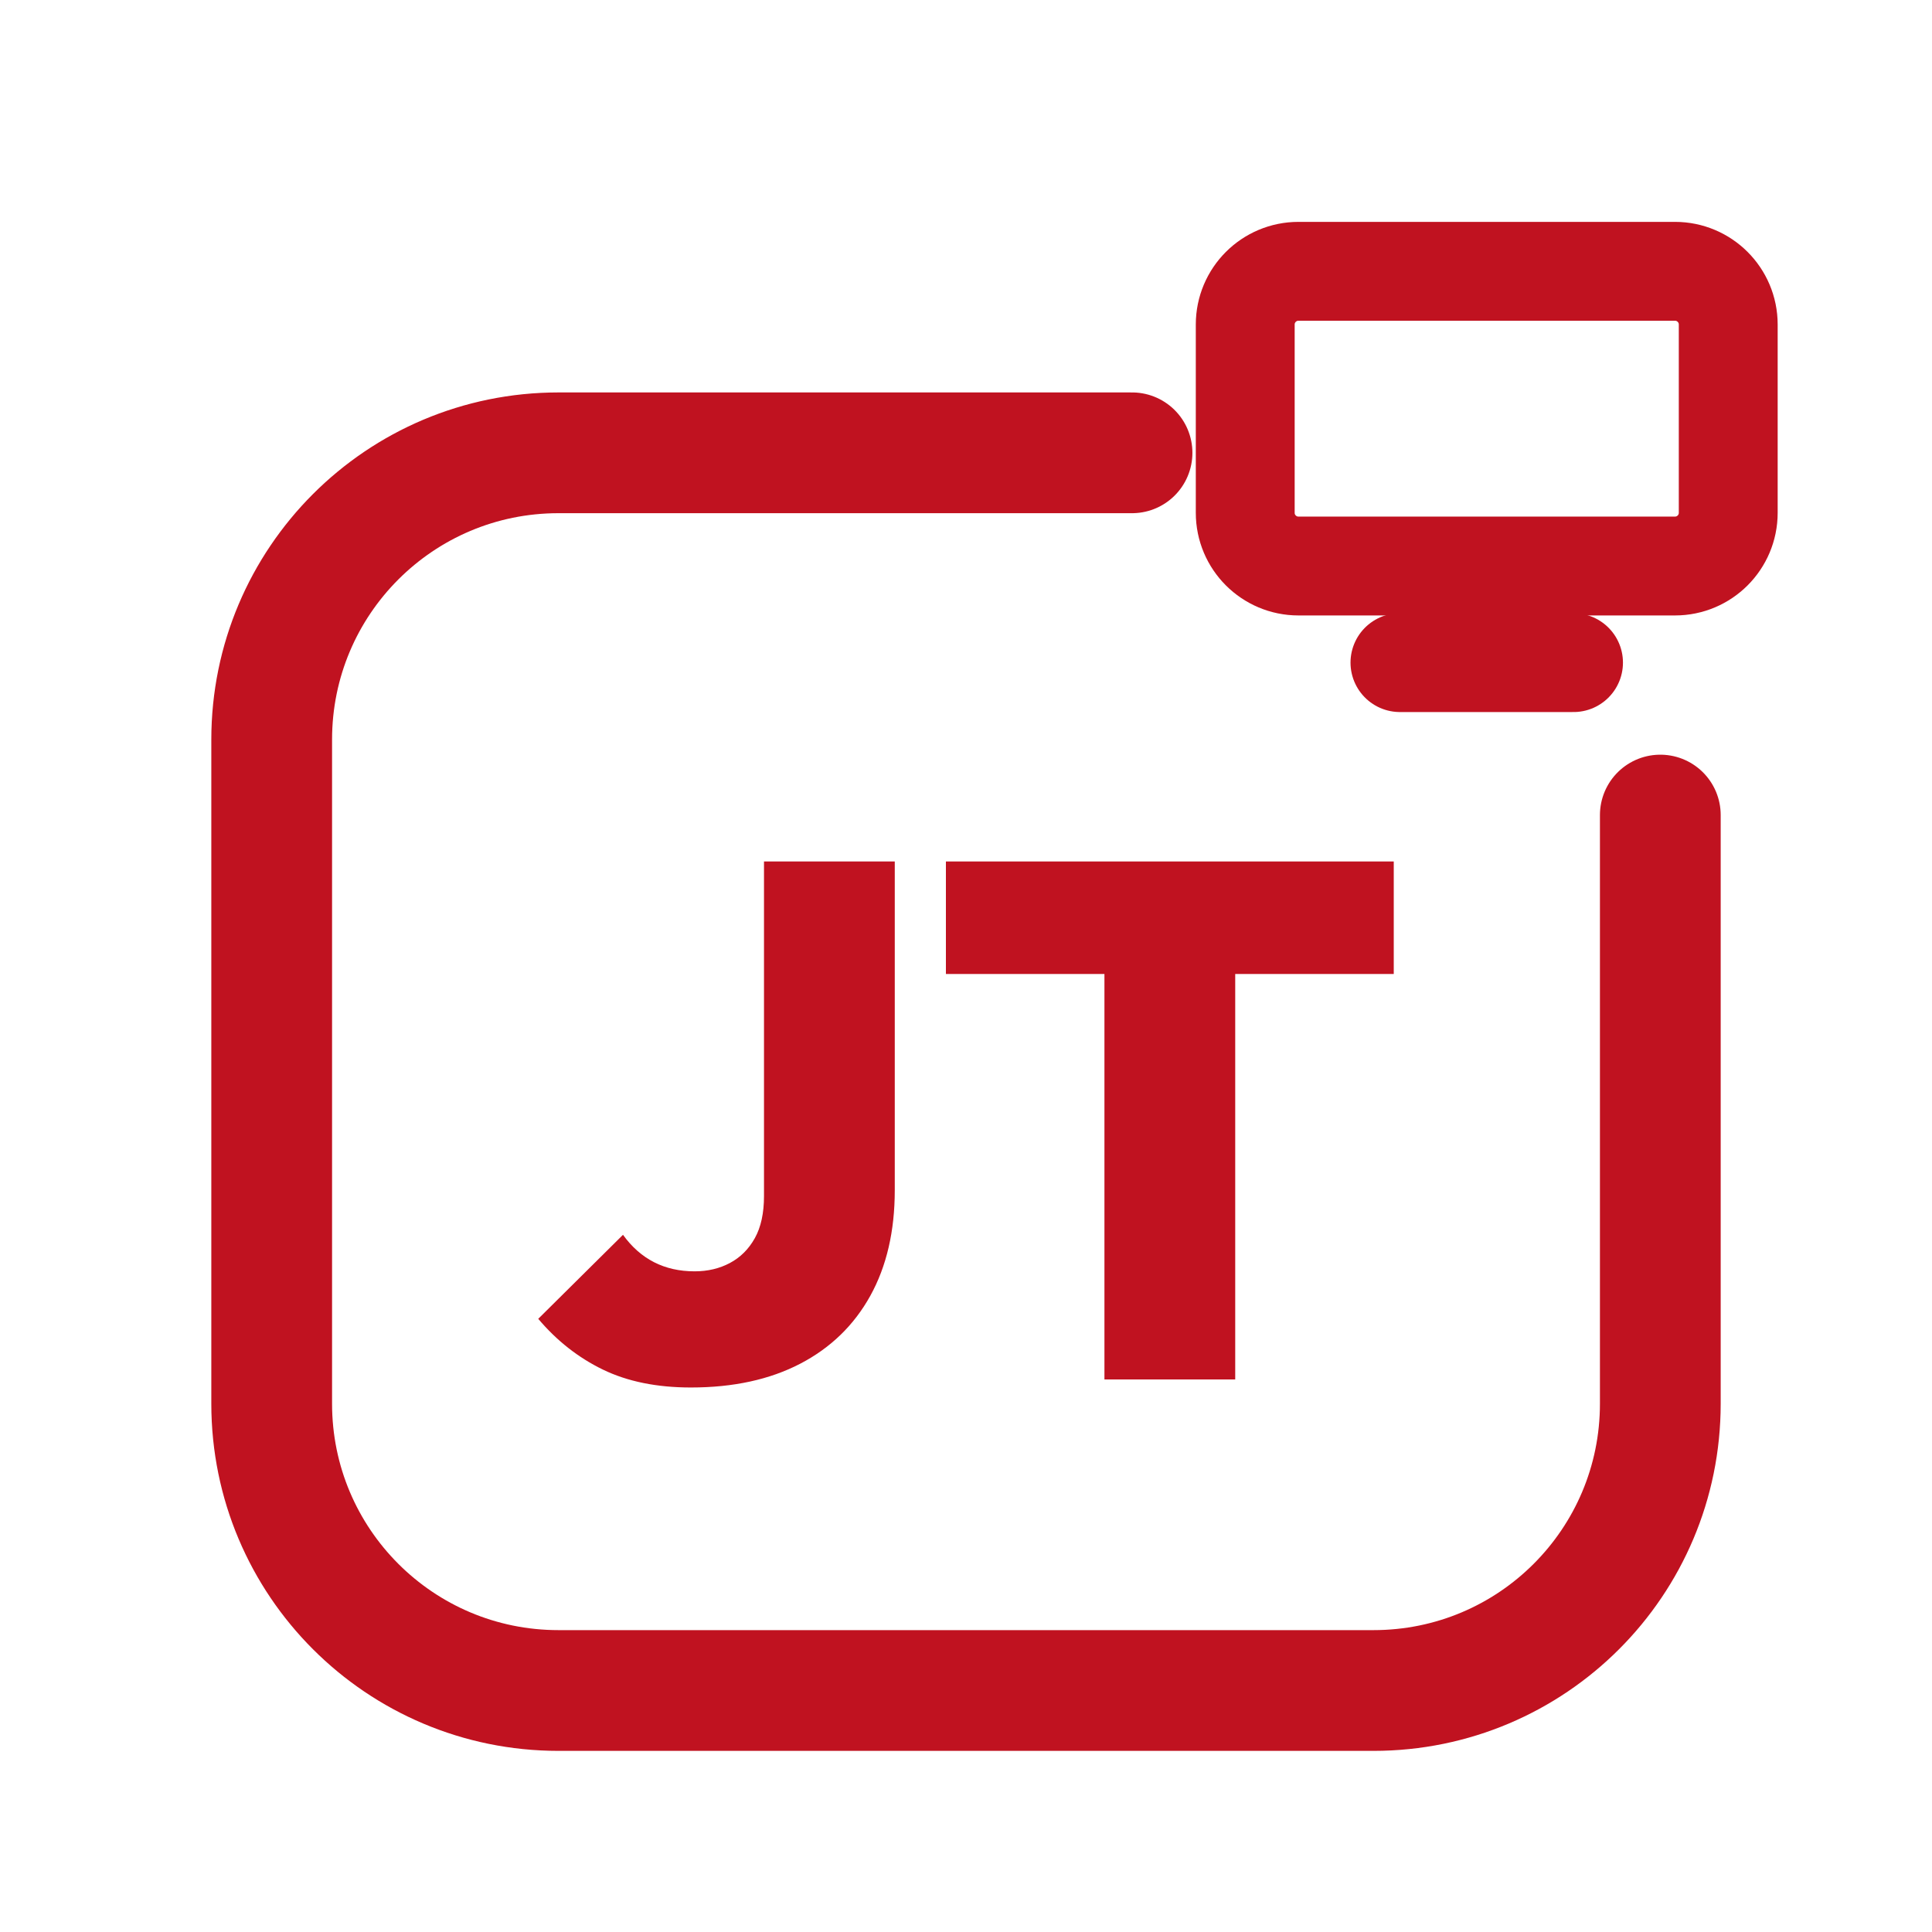
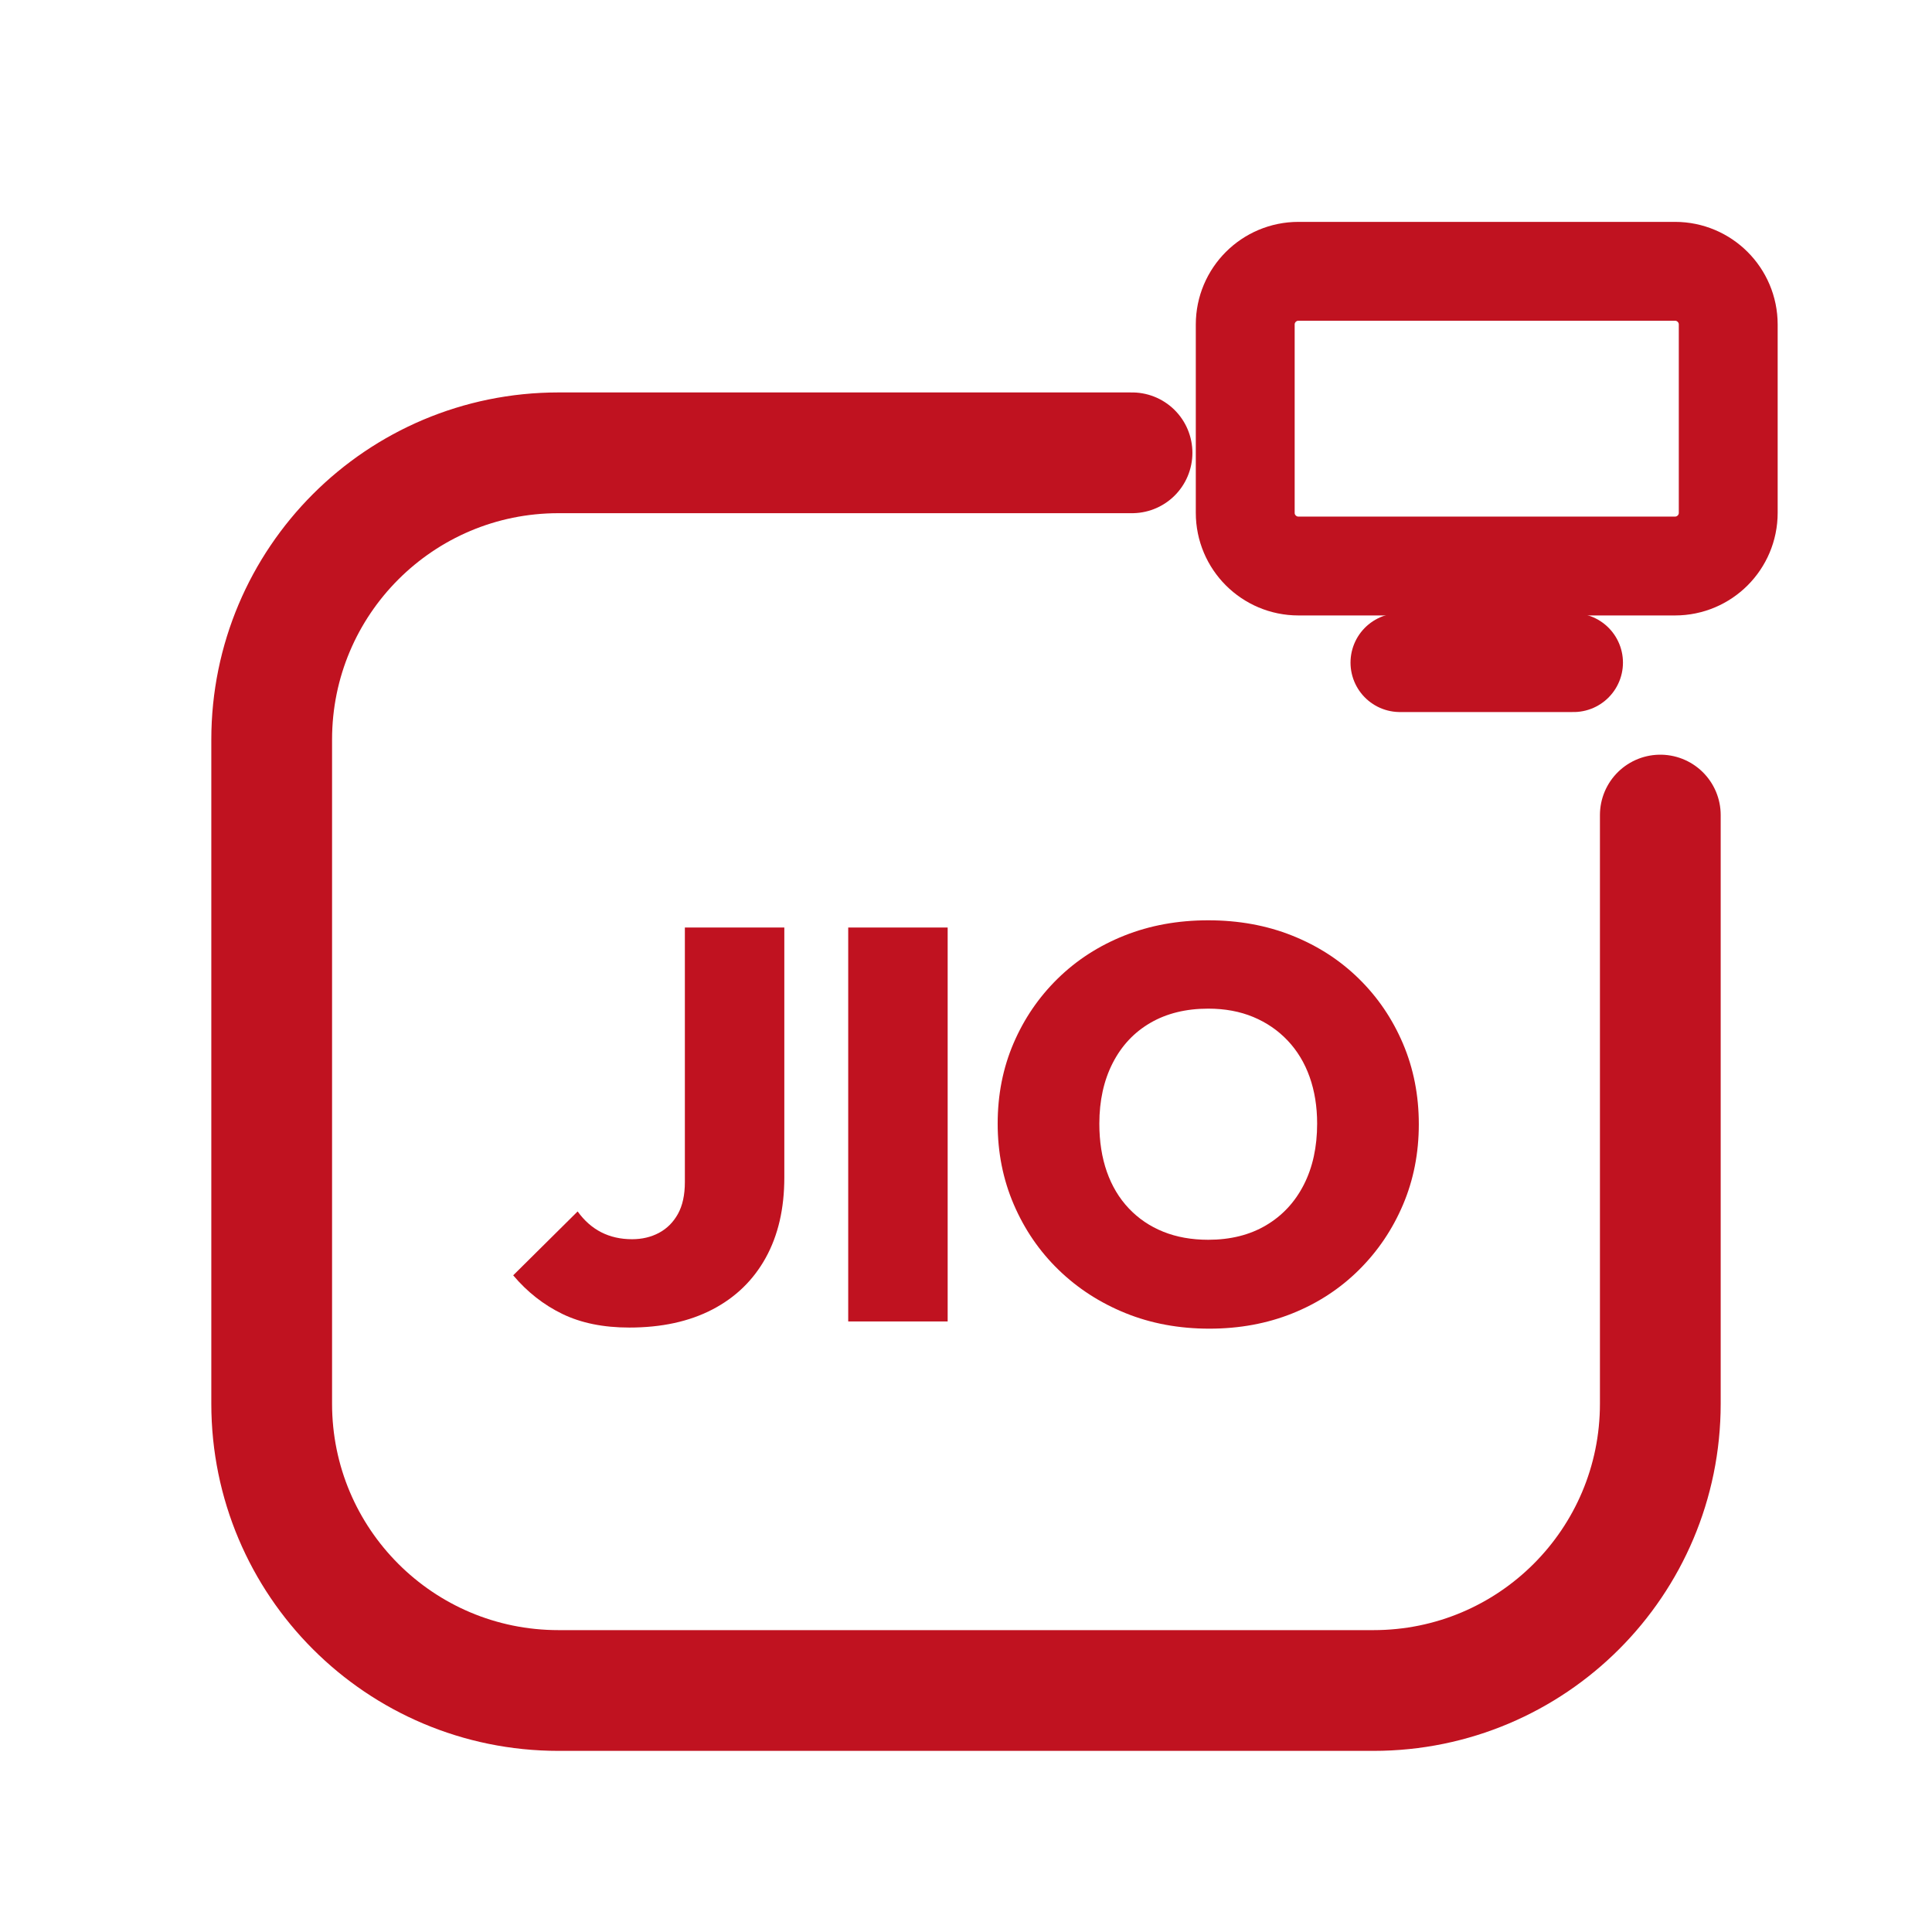
<svg xmlns="http://www.w3.org/2000/svg" viewBox="0 0 512 512" width="512" height="512">
  <path d="M 300 120 L 148 120 C 106 120 72 154 72 196 L 72 372 C 72 414 106 448 148 448 L 364 448 C 406 448 440 414 440 372 L 440 216" fill="none" stroke="#C01220" stroke-width="32.0" stroke-linecap="round" stroke-linejoin="round" />
  <rect x="330.0" y="71.9" width="128.0" height="78.1" rx="14.1" fill="none" stroke="#C01220" stroke-width="26.2" stroke-linecap="round" stroke-linejoin="round" />
  <path d="M 371.0 175.6 L 417.0 175.6" fill="none" stroke="#C01220" stroke-width="26.2" stroke-linecap="round" stroke-linejoin="round" />
-   <path d="M183.105 367.7Q169.553 367.7 159.775 362.957Q149.998 358.213 142.641 349.501L165.1 327.235Q168.585 332.076 173.328 334.496Q178.072 336.916 184.073 336.916Q189.301 336.916 193.464 334.689Q197.626 332.463 200.046 328.107Q202.467 323.75 202.467 316.974V228.3H237.123V315.425Q237.123 331.688 230.637 343.402Q224.151 355.115 212.05 361.408Q199.95 367.7 183.105 367.7Z" fill="#C01220" stroke="none" />
-   <path d="M292.689 365.57V229.268H327.346V365.57ZM250.676 258.116V228.3H369.359V258.116Z" fill="#C01220" stroke="none" />
+   <path d="M166.773 351.816Q156.466 351.816 149.031 348.209Q141.595 344.601 136.0 337.975L153.08 321.043Q155.73 324.724 159.337 326.564Q162.945 328.405 167.509 328.405Q171.485 328.405 174.65 326.712Q177.816 325.018 179.656 321.706Q181.497 318.393 181.497 313.239V245.804H207.853V312.061Q207.853 324.429 202.92 333.337Q197.988 342.245 188.785 347.031Q179.583 351.816 166.773 351.816Z" fill="#C01220" stroke="none" />
+   <path d="M224.785 350.196V245.804H251.141V350.196Z" fill="#C01220" stroke="none" />
+   <path d="M320.491 352.11Q308.417 352.11 298.258 347.988Q288.098 343.865 280.515 336.503Q272.933 329.141 268.663 319.202Q264.393 309.264 264.393 297.779Q264.393 286.294 268.589 276.503Q272.785 266.712 280.294 259.35Q287.804 251.988 297.963 247.939Q308.123 243.89 320.196 243.89Q332.27 243.89 342.429 247.939Q352.589 251.988 360.098 259.35Q367.607 266.712 371.804 276.577Q376.0 286.442 376.0 297.926Q376.0 309.411 371.804 319.276Q367.607 329.141 360.098 336.577Q352.589 344.012 342.503 348.061Q332.417 352.11 320.491 352.11ZM320.196 328.552Q329.031 328.552 335.509 324.724Q341.988 320.896 345.521 313.975Q349.055 307.055 349.055 297.779Q349.055 291.006 347.067 285.411Q345.08 279.816 341.252 275.767Q337.423 271.718 332.123 269.509Q326.822 267.301 320.196 267.301Q311.362 267.301 304.883 271.055Q298.405 274.81 294.871 281.73Q291.337 288.65 291.337 297.779Q291.337 304.847 293.325 310.515Q295.313 316.184 299.141 320.233Q302.969 324.282 308.27 326.417Q313.571 328.552 320.196 328.552Z" fill="#C01220" stroke="none" />
</svg>
